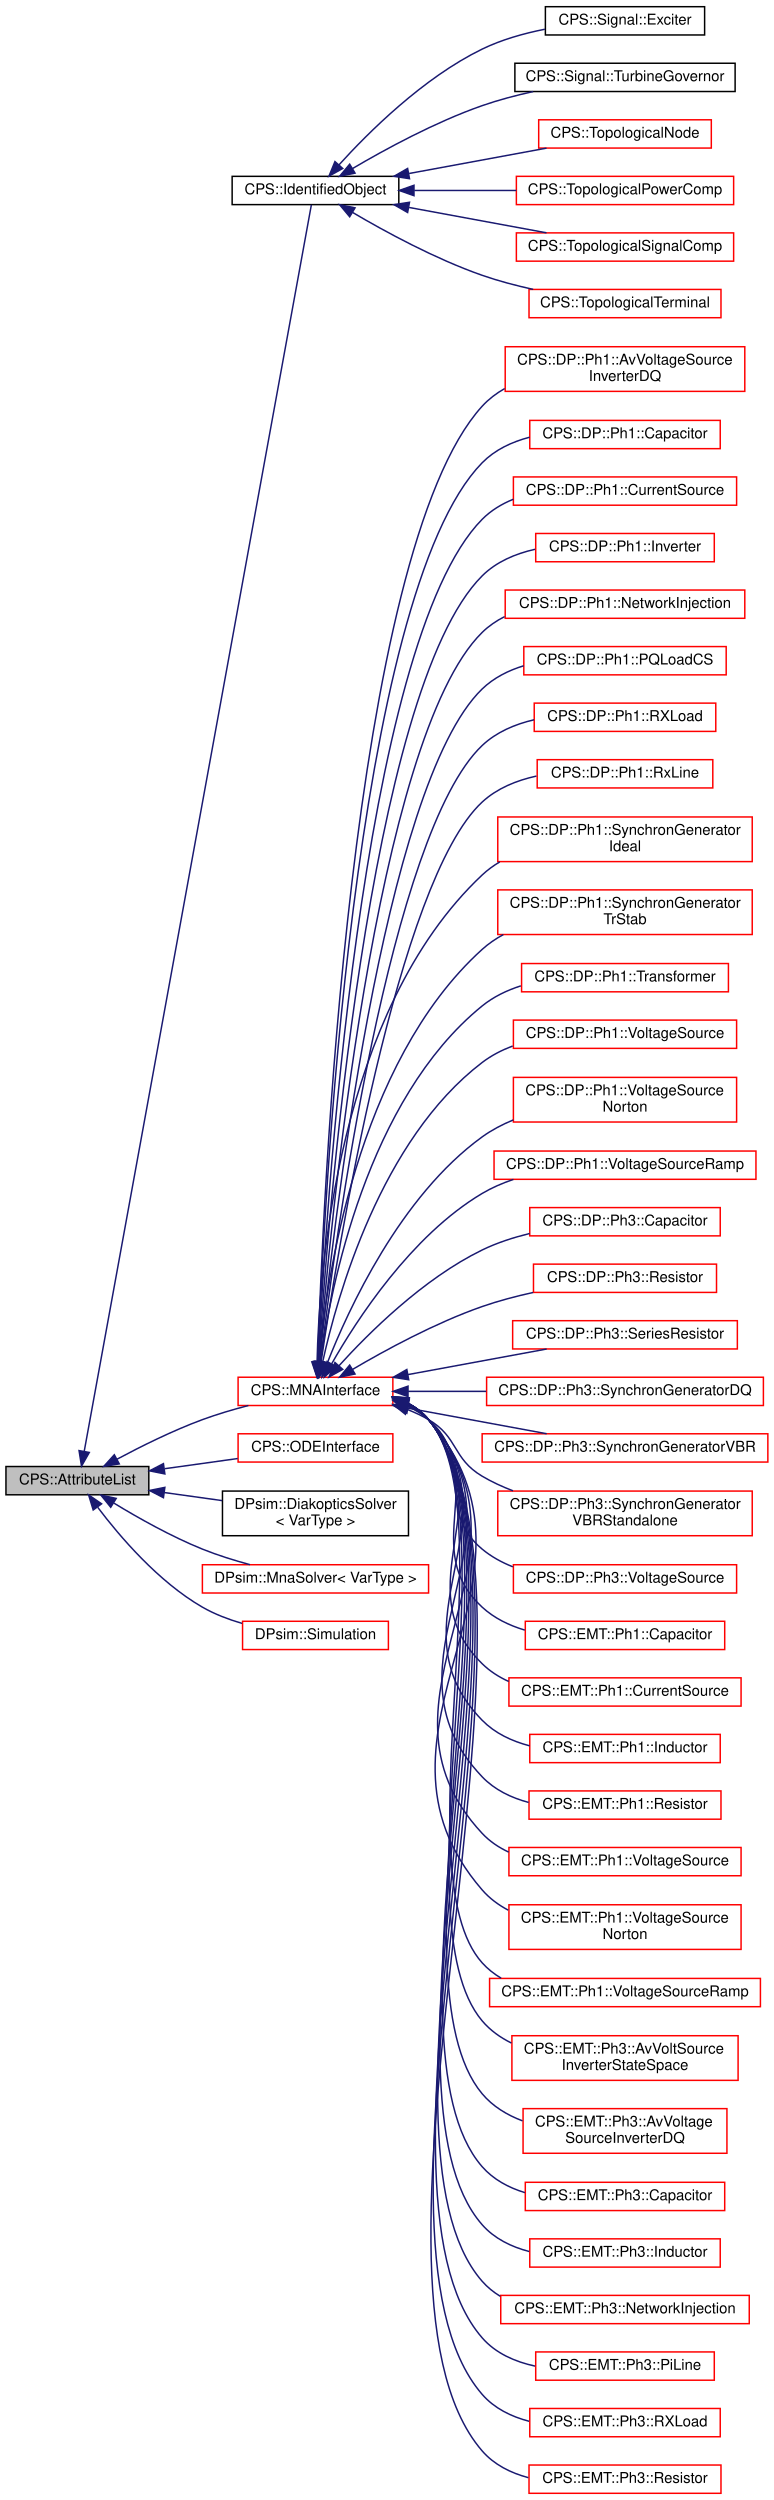
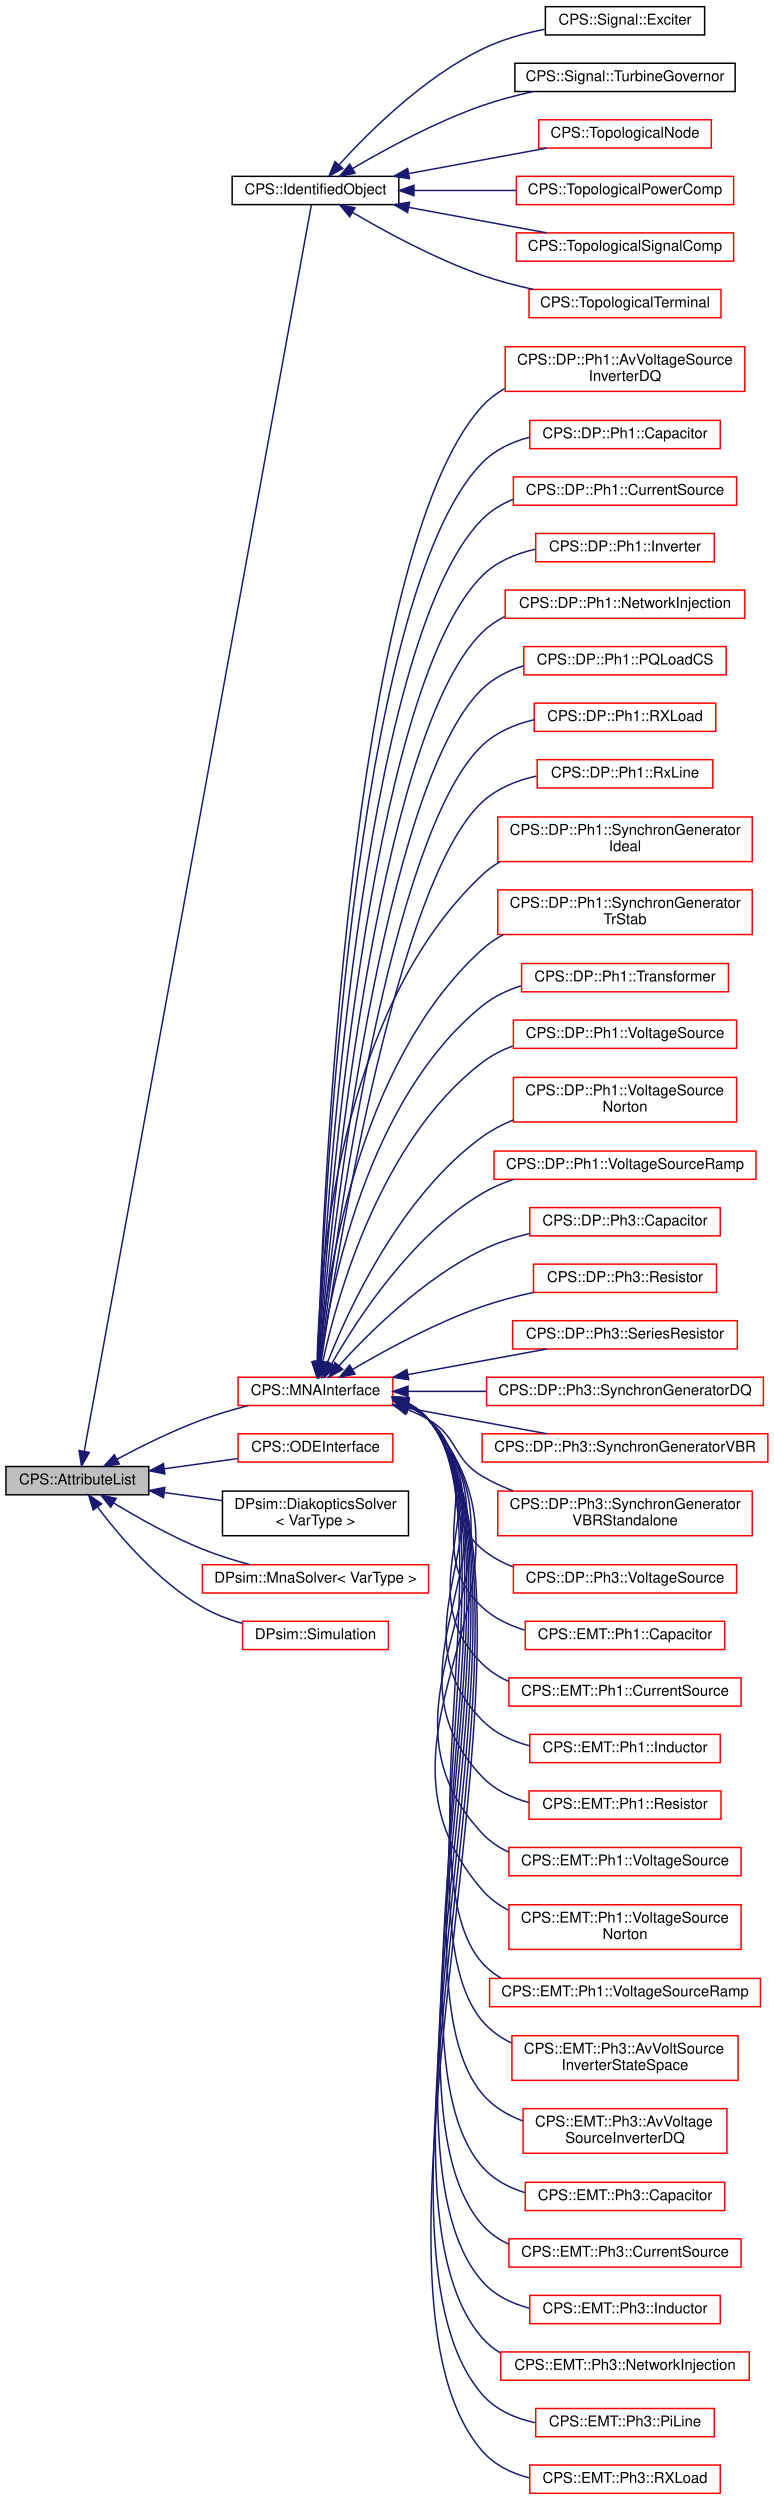
<svg xmlns="http://www.w3.org/2000/svg" xmlns:xlink="http://www.w3.org/1999/xlink" width="520pt" height="1680pt" viewBox="0.00 0.00 520.00 1680.00">
  <g id="graph0" class="graph" transform="scale(1 1) rotate(0) translate(4 1676)">
    <g id="node1" class="node">
      <g id="a_node1">
        <a xlink:title="Base class of objects having attributes to access member variables.">
          <polygon fill="#bfbfbf" stroke="black" points="0,-671.5 0,-690.5 96,-690.5 96,-671.5 0,-671.5" />
          <text text-anchor="middle" x="48" y="-678.5" font-family="Helvetica" font-size="10.00">CPS::AttributeList</text>
        </a>
      </g>
    </g>
    <g id="node2" class="node">
      <g id="a_node2">
        <a xlink:href="class_c_p_s_1_1_identified_object.html" target="_top" xlink:title=" ">
          <polygon fill="none" stroke="black" points="152,-1538.5 152,-1557.5 264,-1557.5 264,-1538.5 152,-1538.5" />
          <text text-anchor="middle" x="208" y="-1545.5" font-family="Helvetica" font-size="10.00">CPS::IdentifiedObject</text>
        </a>
      </g>
    </g>
    <g id="edge1" class="edge">
      <path fill="none" stroke="midnightblue" d="M52.6,-700.74C74.51,-820.97 189.6,-1452.5 205.24,-1538.34" />
      <polygon fill="midnightblue" stroke="midnightblue" points="56.01,-699.95 50.77,-690.74 49.12,-701.2 56.01,-699.95" />
    </g>
    <g id="node9" class="node">
      <g id="a_node9">
        <a xlink:href="class_c_p_s_1_1_m_n_a_interface.html" target="_top" xlink:title="Interface to be implemented by all models used by the MNA solver.">
          <polygon fill="none" stroke="red" points="156,-731.5 156,-750.5 260,-750.5 260,-731.5 156,-731.5" />
          <text text-anchor="middle" x="208" y="-738.5" font-family="Helvetica" font-size="10.00">CPS::MNAInterface</text>
        </a>
      </g>
    </g>
    <g id="edge8" class="edge">
      <path fill="none" stroke="midnightblue" d="M74.52,-695.36C90.63,-703.97 112.08,-714.65 132,-722 141.83,-725.63 152.63,-728.81 162.9,-731.48" />
      <polygon fill="midnightblue" stroke="midnightblue" points="76.16,-692.26 65.7,-690.56 72.82,-698.41 76.16,-692.26" />
    </g>
    <g id="node46" class="node">
      <g id="a_node46">
        <a xlink:href="class_c_p_s_1_1_o_d_e_interface.html" target="_top" xlink:title=" ">
          <polygon fill="none" stroke="red" points="156,-693.5 156,-712.5 260,-712.5 260,-693.5 156,-693.5" />
          <text text-anchor="middle" x="208" y="-700.5" font-family="Helvetica" font-size="10.00">CPS::ODEInterface</text>
        </a>
      </g>
    </g>
    <g id="edge45" class="edge">
      <path fill="none" stroke="midnightblue" d="M106.74,-689.04C122.8,-691.28 140.12,-693.69 155.77,-695.87" />
      <polygon fill="midnightblue" stroke="midnightblue" points="106.79,-685.51 96.41,-687.6 105.83,-692.45 106.79,-685.51" />
    </g>
    <g id="node47" class="node">
      <g id="a_node47">
        <a xlink:href="class_d_psim_1_1_diakoptics_solver.html" target="_top" xlink:title=" ">
          <polygon fill="none" stroke="black" points="145.5,-644 145.5,-674 270.5,-674 270.5,-644 145.5,-644" />
          <text text-anchor="start" x="153.5" y="-662" font-family="Helvetica" font-size="10.00">DPsim::DiakopticsSolver</text>
          <text text-anchor="middle" x="208" y="-651" font-family="Helvetica" font-size="10.00">&lt; VarType &gt;</text>
        </a>
      </g>
    </g>
    <g id="edge46" class="edge">
      <path fill="none" stroke="midnightblue" d="M106.35,-673.01C119.01,-671.25 132.46,-669.38 145.28,-667.59" />
      <polygon fill="midnightblue" stroke="midnightblue" points="105.83,-669.55 96.41,-674.4 106.79,-676.49 105.83,-669.55" />
    </g>
    <g id="node48" class="node">
      <g id="a_node48">
        <a xlink:href="class_d_psim_1_1_mna_solver.html" target="_top" xlink:title="Solver class using Modified Nodal Analysis (MNA).">
          <polygon fill="none" stroke="red" points="132,-605.5 132,-624.5 284,-624.5 284,-605.5 132,-605.5" />
          <text text-anchor="middle" x="208" y="-612.5" font-family="Helvetica" font-size="10.00">DPsim::MnaSolver&lt; VarType &gt;</text>
        </a>
      </g>
    </g>
    <g id="edge47" class="edge">
      <path fill="none" stroke="midnightblue" d="M72.53,-665.91C88.74,-656.04 111.05,-643.45 132,-635 142.12,-630.92 153.35,-627.42 163.97,-624.54" />
      <polygon fill="midnightblue" stroke="midnightblue" points="70.4,-663.12 63.75,-671.36 74.09,-669.07 70.4,-663.12" />
    </g>
    <g id="node49" class="node">
      <g id="a_node49">
        <a xlink:href="class_d_psim_1_1_simulation.html" target="_top" xlink:title="The Simulation holds a SystemTopology and a Solver.">
          <polygon fill="none" stroke="red" points="159,-567.5 159,-586.5 257,-586.5 257,-567.5 159,-567.5" />
          <text text-anchor="middle" x="208" y="-574.5" font-family="Helvetica" font-size="10.00">DPsim::Simulation</text>
        </a>
      </g>
    </g>
    <g id="edge48" class="edge">
      <path fill="none" stroke="midnightblue" d="M61.63,-663.12C76.32,-643.67 102.38,-613.07 132,-596 140.15,-591.31 149.45,-587.76 158.66,-585.08" />
      <polygon fill="midnightblue" stroke="midnightblue" points="58.63,-661.29 55.54,-671.43 64.27,-665.43 58.63,-661.29" />
    </g>
    <g id="node3" class="node">
      <g id="a_node3">
        <a xlink:href="class_c_p_s_1_1_signal_1_1_exciter.html" target="_top" xlink:title="Exciter model.">
          <polygon fill="none" stroke="black" points="362.5,-1652.5 362.5,-1671.5 469.5,-1671.5 469.5,-1652.5 362.5,-1652.5" />
          <text text-anchor="middle" x="416" y="-1659.5" font-family="Helvetica" font-size="10.00">CPS::Signal::Exciter</text>
        </a>
      </g>
    </g>
    <g id="edge2" class="edge">
      <path fill="none" stroke="midnightblue" d="M223.72,-1565.13C243.38,-1586.83 280.36,-1623.72 320,-1643 333.01,-1649.33 348,-1653.55 362.17,-1656.36" />
      <polygon fill="midnightblue" stroke="midnightblue" points="226.32,-1562.79 217.07,-1557.63 221.08,-1567.43 226.32,-1562.79" />
    </g>
    <g id="node4" class="node">
      <g id="a_node4">
        <a xlink:href="class_c_p_s_1_1_signal_1_1_turbine_governor.html" target="_top" xlink:title="Turbine governor model to be used with synchronous generator.">
          <polygon fill="none" stroke="black" points="342,-1614.5 342,-1633.5 490,-1633.5 490,-1614.5 342,-1614.5" />
          <text text-anchor="middle" x="416" y="-1621.5" font-family="Helvetica" font-size="10.00">CPS::Signal::TurbineGovernor</text>
        </a>
      </g>
    </g>
    <g id="edge3" class="edge">
      <path fill="none" stroke="midnightblue" d="M232.82,-1562.7C254.73,-1575.61 288.5,-1594 320,-1605 330.88,-1608.8 342.74,-1611.92 354.27,-1614.46" />
      <polygon fill="midnightblue" stroke="midnightblue" points="234.58,-1559.67 224.2,-1557.54 230.98,-1565.68 234.58,-1559.67" />
    </g>
    <g id="node5" class="node">
      <g id="a_node5">
        <a xlink:href="class_c_p_s_1_1_topological_node.html" target="_top" xlink:title=" ">
          <polygon fill="none" stroke="red" points="358,-1576.5 358,-1595.5 474,-1595.5 474,-1576.5 358,-1576.5" />
          <text text-anchor="middle" x="416" y="-1583.5" font-family="Helvetica" font-size="10.00">CPS::TopologicalNode</text>
        </a>
      </g>
    </g>
    <g id="edge4" class="edge">
      <path fill="none" stroke="midnightblue" d="M270.9,-1559.42C300.37,-1564.86 335.22,-1571.28 363.26,-1576.46" />
      <polygon fill="midnightblue" stroke="midnightblue" points="271.19,-1555.91 260.72,-1557.54 269.92,-1562.8 271.19,-1555.91" />
    </g>
    <g id="node6" class="node">
      <g id="a_node6">
        <a xlink:href="class_c_p_s_1_1_topological_power_comp.html" target="_top" xlink:title=" ">
          <polygon fill="none" stroke="red" points="343,-1538.5 343,-1557.5 489,-1557.5 489,-1538.5 343,-1538.5" />
          <text text-anchor="middle" x="416" y="-1545.5" font-family="Helvetica" font-size="10.00">CPS::TopologicalPowerComp</text>
        </a>
      </g>
    </g>
    <g id="edge5" class="edge">
      <path fill="none" stroke="midnightblue" d="M274.36,-1548C296.2,-1548 320.65,-1548 342.96,-1548" />
      <polygon fill="midnightblue" stroke="midnightblue" points="274.2,-1544.5 264.2,-1548 274.2,-1551.5 274.2,-1544.5" />
    </g>
    <g id="node7" class="node">
      <g id="a_node7">
        <a xlink:href="class_c_p_s_1_1_topological_signal_comp.html" target="_top" xlink:title=" ">
          <polygon fill="none" stroke="red" points="343,-1500.5 343,-1519.5 489,-1519.5 489,-1500.5 343,-1500.5" />
          <text text-anchor="middle" x="416" y="-1507.5" font-family="Helvetica" font-size="10.00">CPS::TopologicalSignalComp</text>
        </a>
      </g>
    </g>
    <g id="edge6" class="edge">
      <path fill="none" stroke="midnightblue" d="M270.9,-1536.58C300.37,-1531.14 335.22,-1524.72 363.26,-1519.54" />
      <polygon fill="midnightblue" stroke="midnightblue" points="269.92,-1533.2 260.72,-1538.46 271.19,-1540.09 269.92,-1533.2" />
    </g>
    <g id="node8" class="node">
      <g id="a_node8">
        <a xlink:href="class_c_p_s_1_1_topological_terminal.html" target="_top" xlink:title=" ">
          <polygon fill="none" stroke="red" points="351.5,-1462.5 351.5,-1481.5 480.5,-1481.5 480.5,-1462.5 351.5,-1462.5" />
          <text text-anchor="middle" x="416" y="-1469.5" font-family="Helvetica" font-size="10.00">CPS::TopologicalTerminal</text>
        </a>
      </g>
    </g>
    <g id="edge7" class="edge">
      <path fill="none" stroke="midnightblue" d="M232.82,-1533.3C254.73,-1520.39 288.5,-1502 320,-1491 330.88,-1487.2 342.74,-1484.08 354.27,-1481.54" />
      <polygon fill="midnightblue" stroke="midnightblue" points="230.98,-1530.32 224.2,-1538.46 234.58,-1536.33 230.98,-1530.32" />
    </g>
    <g id="node10" class="node">
      <g id="a_node10">
        <a xlink:href="class_c_p_s_1_1_d_p_1_1_ph1_1_1_av_voltage_source_inverter_d_q.html" target="_top" xlink:title=" ">
          <polygon fill="none" stroke="red" points="335.5,-1413 335.5,-1443 496.5,-1443 496.5,-1413 335.5,-1413" />
          <text text-anchor="start" x="343.5" y="-1431" font-family="Helvetica" font-size="10.00">CPS::DP::Ph1::AvVoltageSource</text>
          <text text-anchor="middle" x="416" y="-1420" font-family="Helvetica" font-size="10.00">InverterDQ</text>
        </a>
      </g>
    </g>
    <g id="edge9" class="edge">
      <path fill="none" stroke="midnightblue" d="M209.52,-760.78C212.52,-860.31 230.83,-1305.3 320,-1403 324.37,-1407.79 329.53,-1411.7 335.16,-1414.9" />
      <polygon fill="midnightblue" stroke="midnightblue" points="213.01,-760.53 209.23,-750.63 206.01,-760.73 213.01,-760.53" />
    </g>
    <g id="node11" class="node">
      <g id="a_node11">
        <a xlink:href="class_c_p_s_1_1_d_p_1_1_ph1_1_1_capacitor.html" target="_top" xlink:title="Capacitor model.">
          <polygon fill="none" stroke="red" points="352,-1374.5 352,-1393.5 480,-1393.5 480,-1374.5 352,-1374.5" />
          <text text-anchor="middle" x="416" y="-1381.5" font-family="Helvetica" font-size="10.00">CPS::DP::Ph1::Capacitor</text>
        </a>
      </g>
    </g>
    <g id="edge10" class="edge">
      <path fill="none" stroke="midnightblue" d="M209.62,-760.65C213.05,-856.74 232.91,-1276.03 320,-1365 328.59,-1373.77 340,-1379.09 351.94,-1382.2" />
      <polygon fill="midnightblue" stroke="midnightblue" points="213.11,-760.46 209.28,-750.58 206.12,-760.69 213.11,-760.46" />
    </g>
    <g id="node12" class="node">
      <g id="a_node12">
        <a xlink:href="class_c_p_s_1_1_d_p_1_1_ph1_1_1_current_source.html" target="_top" xlink:title="Dynamic phasor ideal current source.">
          <polygon fill="none" stroke="red" points="341,-1336.5 341,-1355.5 491,-1355.5 491,-1336.5 341,-1336.5" />
          <text text-anchor="middle" x="416" y="-1343.5" font-family="Helvetica" font-size="10.00">CPS::DP::Ph1::CurrentSource</text>
        </a>
      </g>
    </g>
    <g id="edge11" class="edge">
      <path fill="none" stroke="midnightblue" d="M209.88,-760.92C214.38,-853.89 238.01,-1244.17 320,-1327 325.92,-1332.98 333.15,-1337.34 340.95,-1340.5" />
      <polygon fill="midnightblue" stroke="midnightblue" points="213.37,-760.71 209.41,-750.88 206.38,-761.03 213.37,-760.71" />
    </g>
    <g id="node13" class="node">
      <g id="a_node13">
        <a xlink:href="class_c_p_s_1_1_d_p_1_1_ph1_1_1_inverter.html" target="_top" xlink:title="Single phase inverter model.">
          <polygon fill="none" stroke="red" points="356,-1298.5 356,-1317.5 476,-1317.5 476,-1298.5 356,-1298.5" />
          <text text-anchor="middle" x="416" y="-1305.5" font-family="Helvetica" font-size="10.00">CPS::DP::Ph1::Inverter</text>
        </a>
      </g>
    </g>
    <g id="edge12" class="edge">
      <path fill="none" stroke="midnightblue" d="M210.15,-760.74C215.73,-849.68 242.97,-1212.16 320,-1289 329.53,-1298.5 342.38,-1303.92 355.54,-1306.88" />
      <polygon fill="midnightblue" stroke="midnightblue" points="213.64,-760.44 209.54,-750.67 206.65,-760.86 213.64,-760.44" />
    </g>
    <g id="node14" class="node">
      <g id="a_node14">
        <a xlink:href="class_c_p_s_1_1_d_p_1_1_ph1_1_1_network_injection.html" target="_top" xlink:title="Network injection model.">
          <polygon fill="none" stroke="red" points="335.5,-1260.5 335.5,-1279.5 496.5,-1279.5 496.5,-1260.5 335.5,-1260.5" />
          <text text-anchor="middle" x="416" y="-1267.5" font-family="Helvetica" font-size="10.00">CPS::DP::Ph1::NetworkInjection</text>
        </a>
      </g>
    </g>
    <g id="edge13" class="edge">
      <path fill="none" stroke="midnightblue" d="M210.49,-760.98C217.26,-846.46 248.03,-1180.24 320,-1251 324.44,-1255.36 329.58,-1258.86 335.12,-1261.66" />
      <polygon fill="midnightblue" stroke="midnightblue" points="213.96,-760.52 209.7,-750.82 206.98,-761.06 213.96,-760.52" />
    </g>
    <g id="node15" class="node">
      <g id="a_node15">
        <a xlink:href="class_c_p_s_1_1_d_p_1_1_ph1_1_1_p_q_load_c_s.html" target="_top" xlink:title="PQ-load represented by a current source.">
          <polygon fill="none" stroke="red" points="348,-1222.5 348,-1241.5 484,-1241.5 484,-1222.5 348,-1222.5" />
          <text text-anchor="middle" x="416" y="-1229.5" font-family="Helvetica" font-size="10.00">CPS::DP::Ph1::PQLoadCS</text>
        </a>
      </g>
    </g>
    <g id="edge14" class="edge">
      <path fill="none" stroke="midnightblue" d="M210.89,-761.29C218.95,-843.21 253.09,-1148.3 320,-1213 327.74,-1220.48 337.55,-1225.41 347.9,-1228.6" />
      <polygon fill="midnightblue" stroke="midnightblue" points="214.33,-760.5 209.89,-750.88 207.37,-761.17 214.33,-760.5" />
    </g>
    <g id="node16" class="node">
      <g id="a_node16">
        <a xlink:href="class_c_p_s_1_1_d_p_1_1_ph1_1_1_r_x_load.html" target="_top" xlink:title="Constant impedance load model consisting of RLC elements.">
          <polygon fill="none" stroke="red" points="355,-1184.5 355,-1203.5 477,-1203.5 477,-1184.5 355,-1184.5" />
          <text text-anchor="middle" x="416" y="-1191.5" font-family="Helvetica" font-size="10.00">CPS::DP::Ph1::RXLoad</text>
        </a>
      </g>
    </g>
    <g id="edge15" class="edge">
      <path fill="none" stroke="midnightblue" d="M211.32,-761.14C220.66,-838.63 258,-1116.21 320,-1175 329.52,-1184.03 342.06,-1189.32 354.89,-1192.31" />
      <polygon fill="midnightblue" stroke="midnightblue" points="214.75,-760.36 210.1,-750.84 207.8,-761.18 214.75,-760.36" />
    </g>
    <g id="node17" class="node">
      <g id="a_node17">
        <a xlink:href="class_c_p_s_1_1_d_p_1_1_ph1_1_1_rx_line.html" target="_top" xlink:title=" ">
          <polygon fill="none" stroke="red" points="357,-1146.5 357,-1165.5 475,-1165.5 475,-1146.5 357,-1146.5" />
          <text text-anchor="middle" x="416" y="-1153.5" font-family="Helvetica" font-size="10.00">CPS::DP::Ph1::RxLine</text>
        </a>
      </g>
    </g>
    <g id="edge16" class="edge">
      <path fill="none" stroke="midnightblue" d="M211.79,-760.77C222.44,-833.4 262.84,-1084.02 320,-1137 329.99,-1146.26 343.17,-1151.56 356.52,-1154.49" />
      <polygon fill="midnightblue" stroke="midnightblue" points="215.23,-760.1 210.34,-750.7 208.3,-761.09 215.23,-760.1" />
    </g>
    <g id="node18" class="node">
      <g id="a_node18">
        <a xlink:href="class_c_p_s_1_1_d_p_1_1_ph1_1_1_synchron_generator_ideal.html" target="_top" xlink:title="Ideal voltage source representing a synchronous generator.">
          <polygon fill="none" stroke="red" points="330.5,-1097 330.5,-1127 501.5,-1127 501.5,-1097 330.5,-1097" />
          <text text-anchor="start" x="338.5" y="-1115" font-family="Helvetica" font-size="10.00">CPS::DP::Ph1::SynchronGenerator</text>
          <text text-anchor="middle" x="416" y="-1104" font-family="Helvetica" font-size="10.00">Ideal</text>
        </a>
      </g>
    </g>
    <g id="edge17" class="edge">
      <path fill="none" stroke="midnightblue" d="M209.07,-760.98C210.41,-820.24 222.77,-996.64 320,-1088 323.6,-1091.38 327.59,-1094.3 331.86,-1096.82" />
      <polygon fill="midnightblue" stroke="midnightblue" points="212.57,-760.7 208.93,-750.75 205.57,-760.79 212.57,-760.7" />
    </g>
    <g id="node19" class="node">
      <g id="a_node19">
        <a xlink:href="class_c_p_s_1_1_d_p_1_1_ph1_1_1_synchron_generator_tr_stab.html" target="_top" xlink:title="Synchronous generator model for transient stability analysis.">
          <polygon fill="none" stroke="red" points="330.5,-1048 330.5,-1078 501.5,-1078 501.5,-1048 330.5,-1048" />
          <text text-anchor="start" x="338.5" y="-1066" font-family="Helvetica" font-size="10.00">CPS::DP::Ph1::SynchronGenerator</text>
          <text text-anchor="middle" x="416" y="-1055" font-family="Helvetica" font-size="10.00">TrStab</text>
        </a>
      </g>
    </g>
    <g id="edge18" class="edge">
      <path fill="none" stroke="midnightblue" d="M210.33,-760.85C215.02,-814.14 235.37,-961.46 320,-1038 324.3,-1041.89 329.13,-1045.19 334.28,-1047.98" />
      <polygon fill="midnightblue" stroke="midnightblue" points="213.81,-760.4 209.54,-750.71 206.83,-760.95 213.81,-760.4" />
    </g>
    <g id="node20" class="node">
      <g id="a_node20">
        <a xlink:href="class_c_p_s_1_1_d_p_1_1_ph1_1_1_transformer.html" target="_top" xlink:title="Transformer that includes an inductance and resistance.">
          <polygon fill="none" stroke="red" points="346.5,-1009.5 346.5,-1028.5 485.5,-1028.5 485.5,-1009.5 346.5,-1009.5" />
          <text text-anchor="middle" x="416" y="-1016.5" font-family="Helvetica" font-size="10.00">CPS::DP::Ph1::Transformer</text>
        </a>
      </g>
    </g>
    <g id="edge19" class="edge">
      <path fill="none" stroke="midnightblue" d="M211.27,-760.84C218,-809.82 242.45,-937.08 320,-1000 327.58,-1006.15 336.59,-1010.48 346.01,-1013.51" />
      <polygon fill="midnightblue" stroke="midnightblue" points="214.71,-760.12 209.98,-750.64 207.77,-761 214.71,-760.12" />
    </g>
    <g id="node21" class="node">
      <g id="a_node21">
        <a xlink:href="class_c_p_s_1_1_d_p_1_1_ph1_1_1_voltage_source.html" target="_top" xlink:title="Ideal Voltage source model.">
          <polygon fill="none" stroke="red" points="341,-971.5 341,-990.5 491,-990.5 491,-971.5 341,-971.5" />
          <text text-anchor="middle" x="416" y="-978.5" font-family="Helvetica" font-size="10.00">CPS::DP::Ph1::VoltageSource</text>
        </a>
      </g>
    </g>
    <g id="edge20" class="edge">
      <path fill="none" stroke="midnightblue" d="M212.86,-760.87C222.48,-804.73 251.84,-910.04 320,-962 326.15,-966.69 333.16,-970.31 340.52,-973.09" />
      <polygon fill="midnightblue" stroke="midnightblue" points="216.25,-759.97 210.78,-750.89 209.4,-761.39 216.25,-759.97" />
    </g>
    <g id="node22" class="node">
      <g id="a_node22">
        <a xlink:href="class_c_p_s_1_1_d_p_1_1_ph1_1_1_voltage_source_norton.html" target="_top" xlink:title="Resistive dynamic phasor voltage source.">
          <polygon fill="none" stroke="red" points="341,-922 341,-952 491,-952 491,-922 341,-922" />
          <text text-anchor="start" x="349" y="-940" font-family="Helvetica" font-size="10.00">CPS::DP::Ph1::VoltageSource</text>
          <text text-anchor="middle" x="416" y="-929" font-family="Helvetica" font-size="10.00">Norton</text>
        </a>
      </g>
    </g>
    <g id="edge21" class="edge">
      <path fill="none" stroke="midnightblue" d="M215.99,-760.18C229.99,-795.8 264.9,-872.15 320,-912 326.36,-916.6 333.5,-920.35 340.93,-923.41" />
      <polygon fill="midnightblue" stroke="midnightblue" points="219.15,-758.63 212.32,-750.52 212.6,-761.11 219.15,-758.63" />
    </g>
    <g id="node23" class="node">
      <g id="a_node23">
        <a xlink:href="class_c_p_s_1_1_d_p_1_1_ph1_1_1_voltage_source_ramp.html" target="_top" xlink:title=" ">
          <polygon fill="none" stroke="red" points="328,-883.5 328,-902.5 504,-902.5 504,-883.5 328,-883.5" />
          <text text-anchor="middle" x="416" y="-890.5" font-family="Helvetica" font-size="10.00">CPS::DP::Ph1::VoltageSourceRamp</text>
        </a>
      </g>
    </g>
    <g id="edge22" class="edge">
      <path fill="none" stroke="midnightblue" d="M218.82,-759.42C235.47,-788.72 272.15,-845.56 320,-874 326.51,-877.87 333.66,-880.96 341.03,-883.44" />
      <polygon fill="midnightblue" stroke="midnightblue" points="221.86,-757.67 213.95,-750.62 215.73,-761.06 221.86,-757.67" />
    </g>
    <g id="node24" class="node">
      <g id="a_node24">
        <a xlink:href="class_c_p_s_1_1_d_p_1_1_ph3_1_1_capacitor.html" target="_top" xlink:title="Capacitor model.">
          <polygon fill="none" stroke="red" points="352,-845.5 352,-864.5 480,-864.5 480,-845.5 352,-845.5" />
          <text text-anchor="middle" x="416" y="-852.5" font-family="Helvetica" font-size="10.00">CPS::DP::Ph3::Capacitor</text>
        </a>
      </g>
    </g>
    <g id="edge23" class="edge">
      <path fill="none" stroke="midnightblue" d="M223.72,-758.13C243.38,-779.83 280.36,-816.72 320,-836 329.91,-840.82 340.96,-844.41 351.93,-847.1" />
      <polygon fill="midnightblue" stroke="midnightblue" points="226.32,-755.79 217.07,-750.63 221.08,-760.43 226.32,-755.79" />
    </g>
    <g id="node25" class="node">
      <g id="a_node25">
        <a xlink:href="class_c_p_s_1_1_d_p_1_1_ph3_1_1_resistor.html" target="_top" xlink:title=" ">
          <polygon fill="none" stroke="red" points="354.5,-807.5 354.5,-826.5 477.5,-826.5 477.5,-807.5 354.5,-807.5" />
          <text text-anchor="middle" x="416" y="-814.5" font-family="Helvetica" font-size="10.00">CPS::DP::Ph3::Resistor</text>
        </a>
      </g>
    </g>
    <g id="edge24" class="edge">
      <path fill="none" stroke="midnightblue" d="M232.82,-755.7C254.73,-768.61 288.5,-787 320,-798 330.88,-801.8 342.74,-804.92 354.27,-807.46" />
      <polygon fill="midnightblue" stroke="midnightblue" points="234.58,-752.67 224.2,-750.54 230.98,-758.68 234.58,-752.67" />
    </g>
    <g id="node26" class="node">
      <g id="a_node26">
        <a xlink:href="class_c_p_s_1_1_d_p_1_1_ph3_1_1_series_resistor.html" target="_top" xlink:title=" ">
          <polygon fill="none" stroke="red" points="340.5,-769.5 340.5,-788.5 491.5,-788.5 491.5,-769.5 340.5,-769.5" />
          <text text-anchor="middle" x="416" y="-776.5" font-family="Helvetica" font-size="10.00">CPS::DP::Ph3::SeriesResistor</text>
        </a>
      </g>
    </g>
    <g id="edge25" class="edge">
      <path fill="none" stroke="midnightblue" d="M270.02,-752.26C299.72,-757.73 335.02,-764.25 363.36,-769.47" />
      <polygon fill="midnightblue" stroke="midnightblue" points="270.66,-748.81 260.19,-750.44 269.39,-755.7 270.66,-748.81" />
    </g>
    <g id="node27" class="node">
      <g id="a_node27">
        <a xlink:href="class_c_p_s_1_1_d_p_1_1_ph3_1_1_synchron_generator_d_q.html" target="_top" xlink:title="Synchronous generator model in dq-reference frame.">
          <polygon fill="none" stroke="red" points="323,-731.5 323,-750.5 509,-750.5 509,-731.5 323,-731.5" />
          <text text-anchor="middle" x="416" y="-738.5" font-family="Helvetica" font-size="10.00">CPS::DP::Ph3::SynchronGeneratorDQ</text>
        </a>
      </g>
    </g>
    <g id="edge26" class="edge">
      <path fill="none" stroke="midnightblue" d="M270.22,-741C286.71,-741 304.93,-741 322.72,-741" />
      <polygon fill="midnightblue" stroke="midnightblue" points="270.19,-737.5 260.19,-741 270.19,-744.5 270.19,-737.5" />
    </g>
    <g id="node28" class="node">
      <g id="a_node28">
        <a xlink:href="class_c_p_s_1_1_d_p_1_1_ph3_1_1_synchron_generator_v_b_r.html" target="_top" xlink:title=" ">
          <polygon fill="none" stroke="red" points="320,-693.5 320,-712.5 512,-712.5 512,-693.5 320,-693.5" />
          <text text-anchor="middle" x="416" y="-700.5" font-family="Helvetica" font-size="10.00">CPS::DP::Ph3::SynchronGeneratorVBR</text>
        </a>
      </g>
    </g>
    <g id="edge27" class="edge">
      <path fill="none" stroke="midnightblue" d="M270.02,-729.74C299.72,-724.27 335.02,-717.75 363.36,-712.53" />
      <polygon fill="midnightblue" stroke="midnightblue" points="269.39,-726.3 260.19,-731.56 270.66,-733.19 269.39,-726.3" />
    </g>
    <g id="node29" class="node">
      <g id="a_node29">
        <a xlink:href="class_c_p_s_1_1_d_p_1_1_ph3_1_1_synchron_generator_v_b_r_standalone.html" target="_top" xlink:title=" ">
          <polygon fill="none" stroke="red" points="330.5,-644 330.5,-674 501.5,-674 501.5,-644 330.5,-644" />
          <text text-anchor="start" x="338.5" y="-662" font-family="Helvetica" font-size="10.00">CPS::DP::Ph3::SynchronGenerator</text>
          <text text-anchor="middle" x="416" y="-651" font-family="Helvetica" font-size="10.00">VBRStandalone</text>
        </a>
      </g>
    </g>
    <g id="edge28" class="edge">
      <path fill="none" stroke="midnightblue" d="M269.8,-728.81C274.75,-726.86 279.55,-724.61 284,-722 304.07,-710.23 299.98,-695.86 320,-684 326.46,-680.17 333.5,-676.93 340.74,-674.17" />
      <polygon fill="midnightblue" stroke="midnightblue" points="268.44,-725.58 260.16,-732.18 270.76,-732.18 268.44,-725.58" />
    </g>
    <g id="node30" class="node">
      <g id="a_node30">
        <a xlink:href="class_c_p_s_1_1_d_p_1_1_ph3_1_1_voltage_source.html" target="_top" xlink:title="Ideal Voltage source model.">
          <polygon fill="none" stroke="red" points="341,-605.5 341,-624.5 491,-624.5 491,-605.5 341,-605.5" />
          <text text-anchor="middle" x="416" y="-612.5" font-family="Helvetica" font-size="10.00">CPS::DP::Ph3::VoltageSource</text>
        </a>
      </g>
    </g>
    <g id="edge29" class="edge">
      <path fill="none" stroke="midnightblue" d="M269.71,-731.08C274.88,-728.67 279.75,-725.68 284,-722 315.64,-694.62 287.81,-661.73 320,-635 326.09,-629.94 333.15,-626.06 340.62,-623.11" />
      <polygon fill="midnightblue" stroke="midnightblue" points="268.17,-727.93 260.15,-734.85 270.74,-734.44 268.17,-727.93" />
    </g>
    <g id="node31" class="node">
      <g id="a_node31">
        <a xlink:href="class_c_p_s_1_1_e_m_t_1_1_ph1_1_1_capacitor.html" target="_top" xlink:title="Capacitor model.">
          <polygon fill="none" stroke="red" points="349,-567.5 349,-586.5 483,-586.5 483,-567.5 349,-567.5" />
          <text text-anchor="middle" x="416" y="-574.5" font-family="Helvetica" font-size="10.00">CPS::EMT::Ph1::Capacitor</text>
        </a>
      </g>
    </g>
    <g id="edge30" class="edge">
      <path fill="none" stroke="midnightblue" d="M269.94,-731.69C275.1,-729.15 279.9,-725.98 284,-722 325.8,-681.44 277.19,-635.48 320,-596 328.04,-588.59 338.12,-583.72 348.68,-580.57" />
      <polygon fill="midnightblue" stroke="midnightblue" points="268.27,-728.59 260.33,-735.6 270.91,-735.07 268.27,-728.59" />
    </g>
    <g id="node32" class="node">
      <g id="a_node32">
        <a xlink:href="class_c_p_s_1_1_e_m_t_1_1_ph1_1_1_current_source.html" target="_top" xlink:title="Ideal current source model.">
          <polygon fill="none" stroke="red" points="338,-529.5 338,-548.5 494,-548.5 494,-529.5 338,-529.5" />
          <text text-anchor="middle" x="416" y="-536.5" font-family="Helvetica" font-size="10.00">CPS::EMT::Ph1::CurrentSource</text>
        </a>
      </g>
    </g>
    <g id="edge31" class="edge">
      <path fill="none" stroke="midnightblue" d="M269.58,-732.26C274.93,-729.62 279.87,-726.27 284,-722 335.92,-668.39 266.74,-610.27 320,-558 325.16,-552.93 331.27,-549.03 337.86,-546.05" />
      <polygon fill="midnightblue" stroke="midnightblue" points="268.21,-729.04 260.27,-736.05 270.85,-735.52 268.21,-729.04" />
    </g>
    <g id="node33" class="node">
      <g id="a_node33">
        <a xlink:href="class_c_p_s_1_1_e_m_t_1_1_ph1_1_1_inductor.html" target="_top" xlink:title="Inductor.">
          <polygon fill="none" stroke="red" points="352,-491.5 352,-510.5 480,-510.5 480,-491.5 352,-491.5" />
          <text text-anchor="middle" x="416" y="-498.5" font-family="Helvetica" font-size="10.00">CPS::EMT::Ph1::Inductor</text>
        </a>
      </g>
    </g>
    <g id="edge32" class="edge">
      <path fill="none" stroke="midnightblue" d="M269.53,-732.54C274.93,-729.86 279.9,-726.41 284,-722 346.13,-655.25 256.2,-585.16 320,-520 328.59,-511.23 340.01,-505.91 351.94,-502.8" />
      <polygon fill="midnightblue" stroke="midnightblue" points="268.04,-729.37 260.1,-736.38 270.68,-735.85 268.04,-729.37" />
    </g>
    <g id="node34" class="node">
      <g id="a_node34">
        <a xlink:href="class_c_p_s_1_1_e_m_t_1_1_ph1_1_1_resistor.html" target="_top" xlink:title="EMT Resistor.">
          <polygon fill="none" stroke="red" points="351.5,-453.5 351.5,-472.5 480.5,-472.5 480.5,-453.5 351.5,-453.5" />
          <text text-anchor="middle" x="416" y="-460.5" font-family="Helvetica" font-size="10.00">CPS::EMT::Ph1::Resistor</text>
        </a>
      </g>
    </g>
    <g id="edge33" class="edge">
      <path fill="none" stroke="midnightblue" d="M269.65,-732.66C275.03,-729.95 279.96,-726.47 284,-722 356.39,-642.04 245.6,-560.1 320,-482 328.35,-473.23 339.52,-467.89 351.26,-464.75" />
      <polygon fill="midnightblue" stroke="midnightblue" points="268.17,-729.48 260.25,-736.52 270.83,-735.96 268.17,-729.48" />
    </g>
    <g id="node35" class="node">
      <g id="a_node35">
        <a xlink:href="class_c_p_s_1_1_e_m_t_1_1_ph1_1_1_voltage_source.html" target="_top" xlink:title="Ideal Voltage source model.">
          <polygon fill="none" stroke="red" points="338,-415.5 338,-434.5 494,-434.5 494,-415.5 338,-415.5" />
          <text text-anchor="middle" x="416" y="-422.5" font-family="Helvetica" font-size="10.00">CPS::EMT::Ph1::VoltageSource</text>
        </a>
      </g>
    </g>
    <g id="edge34" class="edge">
      <path fill="none" stroke="midnightblue" d="M269.74,-732.74C275.1,-730.02 280,-726.51 284,-722 366.69,-628.81 234.98,-535.07 320,-444 325.05,-438.59 331.17,-434.48 337.85,-431.38" />
      <polygon fill="midnightblue" stroke="midnightblue" points="268.26,-729.57 260.36,-736.62 270.94,-736.03 268.26,-729.57" />
    </g>
    <g id="node36" class="node">
      <g id="a_node36">
        <a xlink:href="class_c_p_s_1_1_e_m_t_1_1_ph1_1_1_voltage_source_norton.html" target="_top" xlink:title="Voltage source as Norton equivalent.">
          <polygon fill="none" stroke="red" points="338,-366 338,-396 494,-396 494,-366 338,-366" />
          <text text-anchor="start" x="346" y="-384" font-family="Helvetica" font-size="10.00">CPS::EMT::Ph1::VoltageSource</text>
          <text text-anchor="middle" x="416" y="-373" font-family="Helvetica" font-size="10.00">Norton</text>
        </a>
      </g>
    </g>
    <g id="edge35" class="edge">
      <path fill="none" stroke="midnightblue" d="M269.58,-732.92C275.02,-730.17 279.98,-726.6 284,-722 377,-615.55 227.49,-512.88 320,-406 324.91,-400.33 330.94,-395.86 337.56,-392.37" />
      <polygon fill="midnightblue" stroke="midnightblue" points="267.99,-729.79 260.06,-736.83 270.64,-736.27 267.99,-729.79" />
    </g>
    <g id="node37" class="node">
      <g id="a_node37">
        <a xlink:href="class_c_p_s_1_1_e_m_t_1_1_ph1_1_1_voltage_source_ramp.html" target="_top" xlink:title=" ">
          <polygon fill="none" stroke="red" points="325,-327.5 325,-346.5 507,-346.5 507,-327.5 325,-327.5" />
          <text text-anchor="middle" x="416" y="-334.5" font-family="Helvetica" font-size="10.00">CPS::EMT::Ph1::VoltageSourceRamp</text>
        </a>
      </g>
    </g>
    <g id="edge36" class="edge">
      <path fill="none" stroke="midnightblue" d="M269.65,-732.98C275.08,-730.22 280.02,-726.63 284,-722 337.16,-660.22 265.6,-417.69 320,-357 323.71,-352.86 328.05,-349.45 332.78,-346.66" />
      <polygon fill="midnightblue" stroke="midnightblue" points="268.06,-729.85 260.15,-736.9 270.73,-736.33 268.06,-729.85" />
    </g>
    <g id="node38" class="node">
      <g id="a_node38">
        <a xlink:href="class_c_p_s_1_1_e_m_t_1_1_ph3_1_1_av_volt_source_inverter_state_space.html" target="_top" xlink:title="average inverter model with LC filter">
          <polygon fill="none" stroke="red" points="340,-278 340,-308 492,-308 492,-278 340,-278" />
          <text text-anchor="start" x="348" y="-296" font-family="Helvetica" font-size="10.00">CPS::EMT::Ph3::AvVoltSource</text>
          <text text-anchor="middle" x="416" y="-285" font-family="Helvetica" font-size="10.00">InverterStateSpace</text>
        </a>
      </g>
    </g>
    <g id="edge37" class="edge">
      <path fill="none" stroke="midnightblue" d="M269.7,-733.02C275.11,-730.25 280.04,-726.65 284,-722 342.46,-653.4 261.85,-386.87 320,-318 325.39,-311.61 332.2,-306.76 339.68,-303.08" />
      <polygon fill="midnightblue" stroke="midnightblue" points="268.11,-729.89 260.2,-736.95 270.78,-736.36 268.11,-729.89" />
    </g>
    <g id="node39" class="node">
      <g id="a_node39">
        <a xlink:href="class_c_p_s_1_1_e_m_t_1_1_ph3_1_1_av_voltage_source_inverter_d_q.html" target="_top" xlink:title=" ">
          <polygon fill="none" stroke="red" points="347.5,-229 347.5,-259 484.5,-259 484.5,-229 347.5,-229" />
          <text text-anchor="start" x="355.5" y="-247" font-family="Helvetica" font-size="10.00">CPS::EMT::Ph3::AvVoltage</text>
          <text text-anchor="middle" x="416" y="-236" font-family="Helvetica" font-size="10.00">SourceInverterDQ</text>
        </a>
      </g>
    </g>
    <g id="edge38" class="edge">
      <path fill="none" stroke="midnightblue" d="M269.74,-733.06C275.15,-730.28 280.06,-726.67 284,-722 349.13,-644.83 255.22,-346.47 320,-269 327.11,-260.5 336.74,-254.7 347.14,-250.78" />
      <polygon fill="midnightblue" stroke="midnightblue" points="268.15,-729.93 260.26,-736.99 270.83,-736.39 268.15,-729.93" />
    </g>
    <g id="node40" class="node">
      <g id="a_node40">
        <a xlink:href="class_c_p_s_1_1_e_m_t_1_1_ph3_1_1_capacitor.html" target="_top" xlink:title="Capacitor model.">
          <polygon fill="none" stroke="red" points="349,-190.5 349,-209.5 483,-209.5 483,-190.5 349,-190.5" />
          <text text-anchor="middle" x="416" y="-197.5" font-family="Helvetica" font-size="10.00">CPS::EMT::Ph3::Capacitor</text>
        </a>
      </g>
    </g>
    <g id="edge39" class="edge">
      <path fill="none" stroke="midnightblue" d="M269.78,-733.09C275.18,-730.3 280.08,-726.68 284,-722 355.81,-636.25 246.47,-304.27 320,-220 327.54,-211.36 337.77,-205.91 348.74,-202.54" />
      <polygon fill="midnightblue" stroke="midnightblue" points="268.19,-729.96 260.3,-737.03 270.88,-736.42 268.19,-729.96" />
    </g>
    <g id="node41" class="node">
      <g id="a_node41">
-         <a xlink:href="class_c_p_s_1_1_e_m_t_1_1_ph3_1_1_inductor.html" target="_top" xlink:title="Inductor.">
-           <polygon fill="none" stroke="red" points="352,-152.5 352,-171.5 480,-171.5 480,-152.5 352,-152.5" />
-           <text text-anchor="middle" x="416" y="-159.5" font-family="Helvetica" font-size="10.00">CPS::EMT::Ph3::Inductor</text>
+         <a xlink:href="class_c_p_s_1_1_e_m_t_1_1_ph3_1_1_current_source.html" target="_top" xlink:title="Ideal current source model.">
+           <polygon fill="none" stroke="red" points="338,-152.5 338,-171.5 494,-171.5 494,-152.5 338,-152.5" />
+           <text text-anchor="middle" x="416" y="-159.5" font-family="Helvetica" font-size="10.00">CPS::EMT::Ph3::CurrentSource</text>
        </a>
      </g>
    </g>
    <g id="edge40" class="edge">
-       <path fill="none" stroke="midnightblue" d="M269.81,-733.11C275.2,-730.32 280.09,-726.69 284,-722 361.12,-629.43 240.56,-271.59 320,-181 328.21,-171.64 339.61,-166.11 351.67,-162.97" />
+       <path fill="none" stroke="midnightblue" d="M269.81,-733.11C275.2,-730.32 280.09,-726.69 284,-722 361.12,-629.43 240.56,-271.59 320,-181 324.99,-175.31 331.16,-171.03 337.94,-167.85" />
      <polygon fill="midnightblue" stroke="midnightblue" points="268.22,-729.98 260.33,-737.05 270.91,-736.44 268.22,-729.98" />
    </g>
    <g id="node42" class="node">
      <g id="a_node42">
-         <a xlink:href="class_c_p_s_1_1_e_m_t_1_1_ph3_1_1_network_injection.html" target="_top" xlink:title="Network injection model.">
-           <polygon fill="none" stroke="red" points="332.5,-114.5 332.5,-133.5 499.5,-133.5 499.5,-114.5 332.5,-114.5" />
-           <text text-anchor="middle" x="416" y="-121.5" font-family="Helvetica" font-size="10.00">CPS::EMT::Ph3::NetworkInjection</text>
+         <a xlink:href="class_c_p_s_1_1_e_m_t_1_1_ph3_1_1_inductor.html" target="_top" xlink:title="Inductor.">
+           <polygon fill="none" stroke="red" points="352,-114.5 352,-133.5 480,-133.5 480,-114.5 352,-114.5" />
+           <text text-anchor="middle" x="416" y="-121.5" font-family="Helvetica" font-size="10.00">CPS::EMT::Ph3::Inductor</text>
        </a>
      </g>
    </g>
    <g id="edge41" class="edge">
-       <path fill="none" stroke="midnightblue" d="M269.83,-733.13C275.22,-730.33 280.1,-726.7 284,-722 366.3,-622.77 235.21,-240.11 320,-143 323.54,-138.95 327.68,-135.61 332.21,-132.87" />
+       <path fill="none" stroke="midnightblue" d="M269.83,-733.13C275.22,-730.33 280.1,-726.7 284,-722 366.3,-622.77 235.21,-240.11 320,-143 328.19,-133.62 339.58,-128.08 351.64,-124.94" />
      <polygon fill="midnightblue" stroke="midnightblue" points="268.24,-730 260.35,-737.07 270.93,-736.46 268.24,-730" />
    </g>
    <g id="node43" class="node">
      <g id="a_node43">
-         <a xlink:href="class_c_p_s_1_1_e_m_t_1_1_ph3_1_1_pi_line.html" target="_top" xlink:title="PI-line dynamic phasor model.">
-           <polygon fill="none" stroke="red" points="356,-76.5 356,-95.5 476,-95.5 476,-76.5 356,-76.5" />
-           <text text-anchor="middle" x="416" y="-83.5" font-family="Helvetica" font-size="10.00">CPS::EMT::Ph3::PiLine</text>
+         <a xlink:href="class_c_p_s_1_1_e_m_t_1_1_ph3_1_1_network_injection.html" target="_top" xlink:title="Network injection model.">
+           <polygon fill="none" stroke="red" points="332.5,-76.5 332.5,-95.5 499.5,-95.5 499.5,-76.5 332.5,-76.5" />
+           <text text-anchor="middle" x="416" y="-83.5" font-family="Helvetica" font-size="10.00">CPS::EMT::Ph3::NetworkInjection</text>
        </a>
      </g>
    </g>
    <g id="edge42" class="edge">
-       <path fill="none" stroke="midnightblue" d="M269.84,-733.14C275.23,-730.35 280.11,-726.71 284,-722 371.48,-616.12 229.87,-208.63 320,-105 329.05,-94.59 342.05,-88.9 355.54,-85.98" />
+       <path fill="none" stroke="midnightblue" d="M269.84,-733.14C275.23,-730.35 280.11,-726.71 284,-722 371.48,-616.12 229.87,-208.63 320,-105 323.53,-100.94 327.67,-97.6 332.19,-94.86" />
      <polygon fill="midnightblue" stroke="midnightblue" points="268.26,-730.01 260.38,-737.09 270.95,-736.47 268.26,-730.01" />
    </g>
    <g id="node44" class="node">
      <g id="a_node44">
-         <a xlink:href="class_c_p_s_1_1_e_m_t_1_1_ph3_1_1_r_x_load.html" target="_top" xlink:title="TODO: currently modelled as an impedance, which obviously doesn't have a constant power characteristi...">
-           <polygon fill="none" stroke="red" points="352,-38.5 352,-57.5 480,-57.5 480,-38.5 352,-38.5" />
-           <text text-anchor="middle" x="416" y="-45.5" font-family="Helvetica" font-size="10.00">CPS::EMT::Ph3::RXLoad</text>
+         <a xlink:href="class_c_p_s_1_1_e_m_t_1_1_ph3_1_1_pi_line.html" target="_top" xlink:title="PI-line dynamic phasor model.">
+           <polygon fill="none" stroke="red" points="356,-38.5 356,-57.5 476,-57.5 476,-38.5 356,-38.5" />
+           <text text-anchor="middle" x="416" y="-45.5" font-family="Helvetica" font-size="10.00">CPS::EMT::Ph3::PiLine</text>
        </a>
      </g>
    </g>
    <g id="edge43" class="edge">
-       <path fill="none" stroke="midnightblue" d="M269.63,-733.27C275.11,-730.46 280.06,-726.78 284,-722 376.66,-609.46 224.52,-177.15 320,-67 328.15,-57.59 339.53,-52.04 351.59,-48.89" />
+       <path fill="none" stroke="midnightblue" d="M269.63,-733.27C275.11,-730.46 280.06,-726.78 284,-722 376.66,-609.46 224.52,-177.15 320,-67 329.03,-56.58 342.03,-50.88 355.52,-47.96" />
      <polygon fill="midnightblue" stroke="midnightblue" points="267.93,-730.19 260.01,-737.23 270.59,-736.66 267.93,-730.19" />
    </g>
    <g id="node45" class="node">
      <g id="a_node45">
-         <a xlink:href="class_c_p_s_1_1_e_m_t_1_1_ph3_1_1_resistor.html" target="_top" xlink:title="EMT Resistor.">
-           <polygon fill="none" stroke="red" points="351.5,-0.5 351.5,-19.5 480.5,-19.5 480.5,-0.5 351.5,-0.5" />
-           <text text-anchor="middle" x="416" y="-7.5" font-family="Helvetica" font-size="10.00">CPS::EMT::Ph3::Resistor</text>
+         <a xlink:href="class_c_p_s_1_1_e_m_t_1_1_ph3_1_1_r_x_load.html" target="_top" xlink:title="TODO: currently modelled as an impedance, which obviously doesn't have a constant power characteristi...">
+           <polygon fill="none" stroke="red" points="352,-0.5 352,-19.5 480,-19.5 480,-0.5 352,-0.5" />
+           <text text-anchor="middle" x="416" y="-7.5" font-family="Helvetica" font-size="10.00">CPS::EMT::Ph3::RXLoad</text>
        </a>
      </g>
    </g>
    <g id="edge44" class="edge">
-       <path fill="none" stroke="midnightblue" d="M269.65,-733.28C275.12,-730.47 280.07,-726.79 284,-722 381.84,-602.8 219.17,-145.68 320,-29 328.03,-19.71 339.2,-14.17 351.08,-11" />
+       <path fill="none" stroke="midnightblue" d="M269.65,-733.28C275.12,-730.47 280.07,-726.79 284,-722 381.84,-602.8 219.17,-145.68 320,-29 328.14,-19.58 339.51,-14.02 351.56,-10.88" />
      <polygon fill="midnightblue" stroke="midnightblue" points="267.94,-730.2 260.03,-737.25 270.61,-736.67 267.94,-730.2" />
    </g>
  </g>
</svg>
